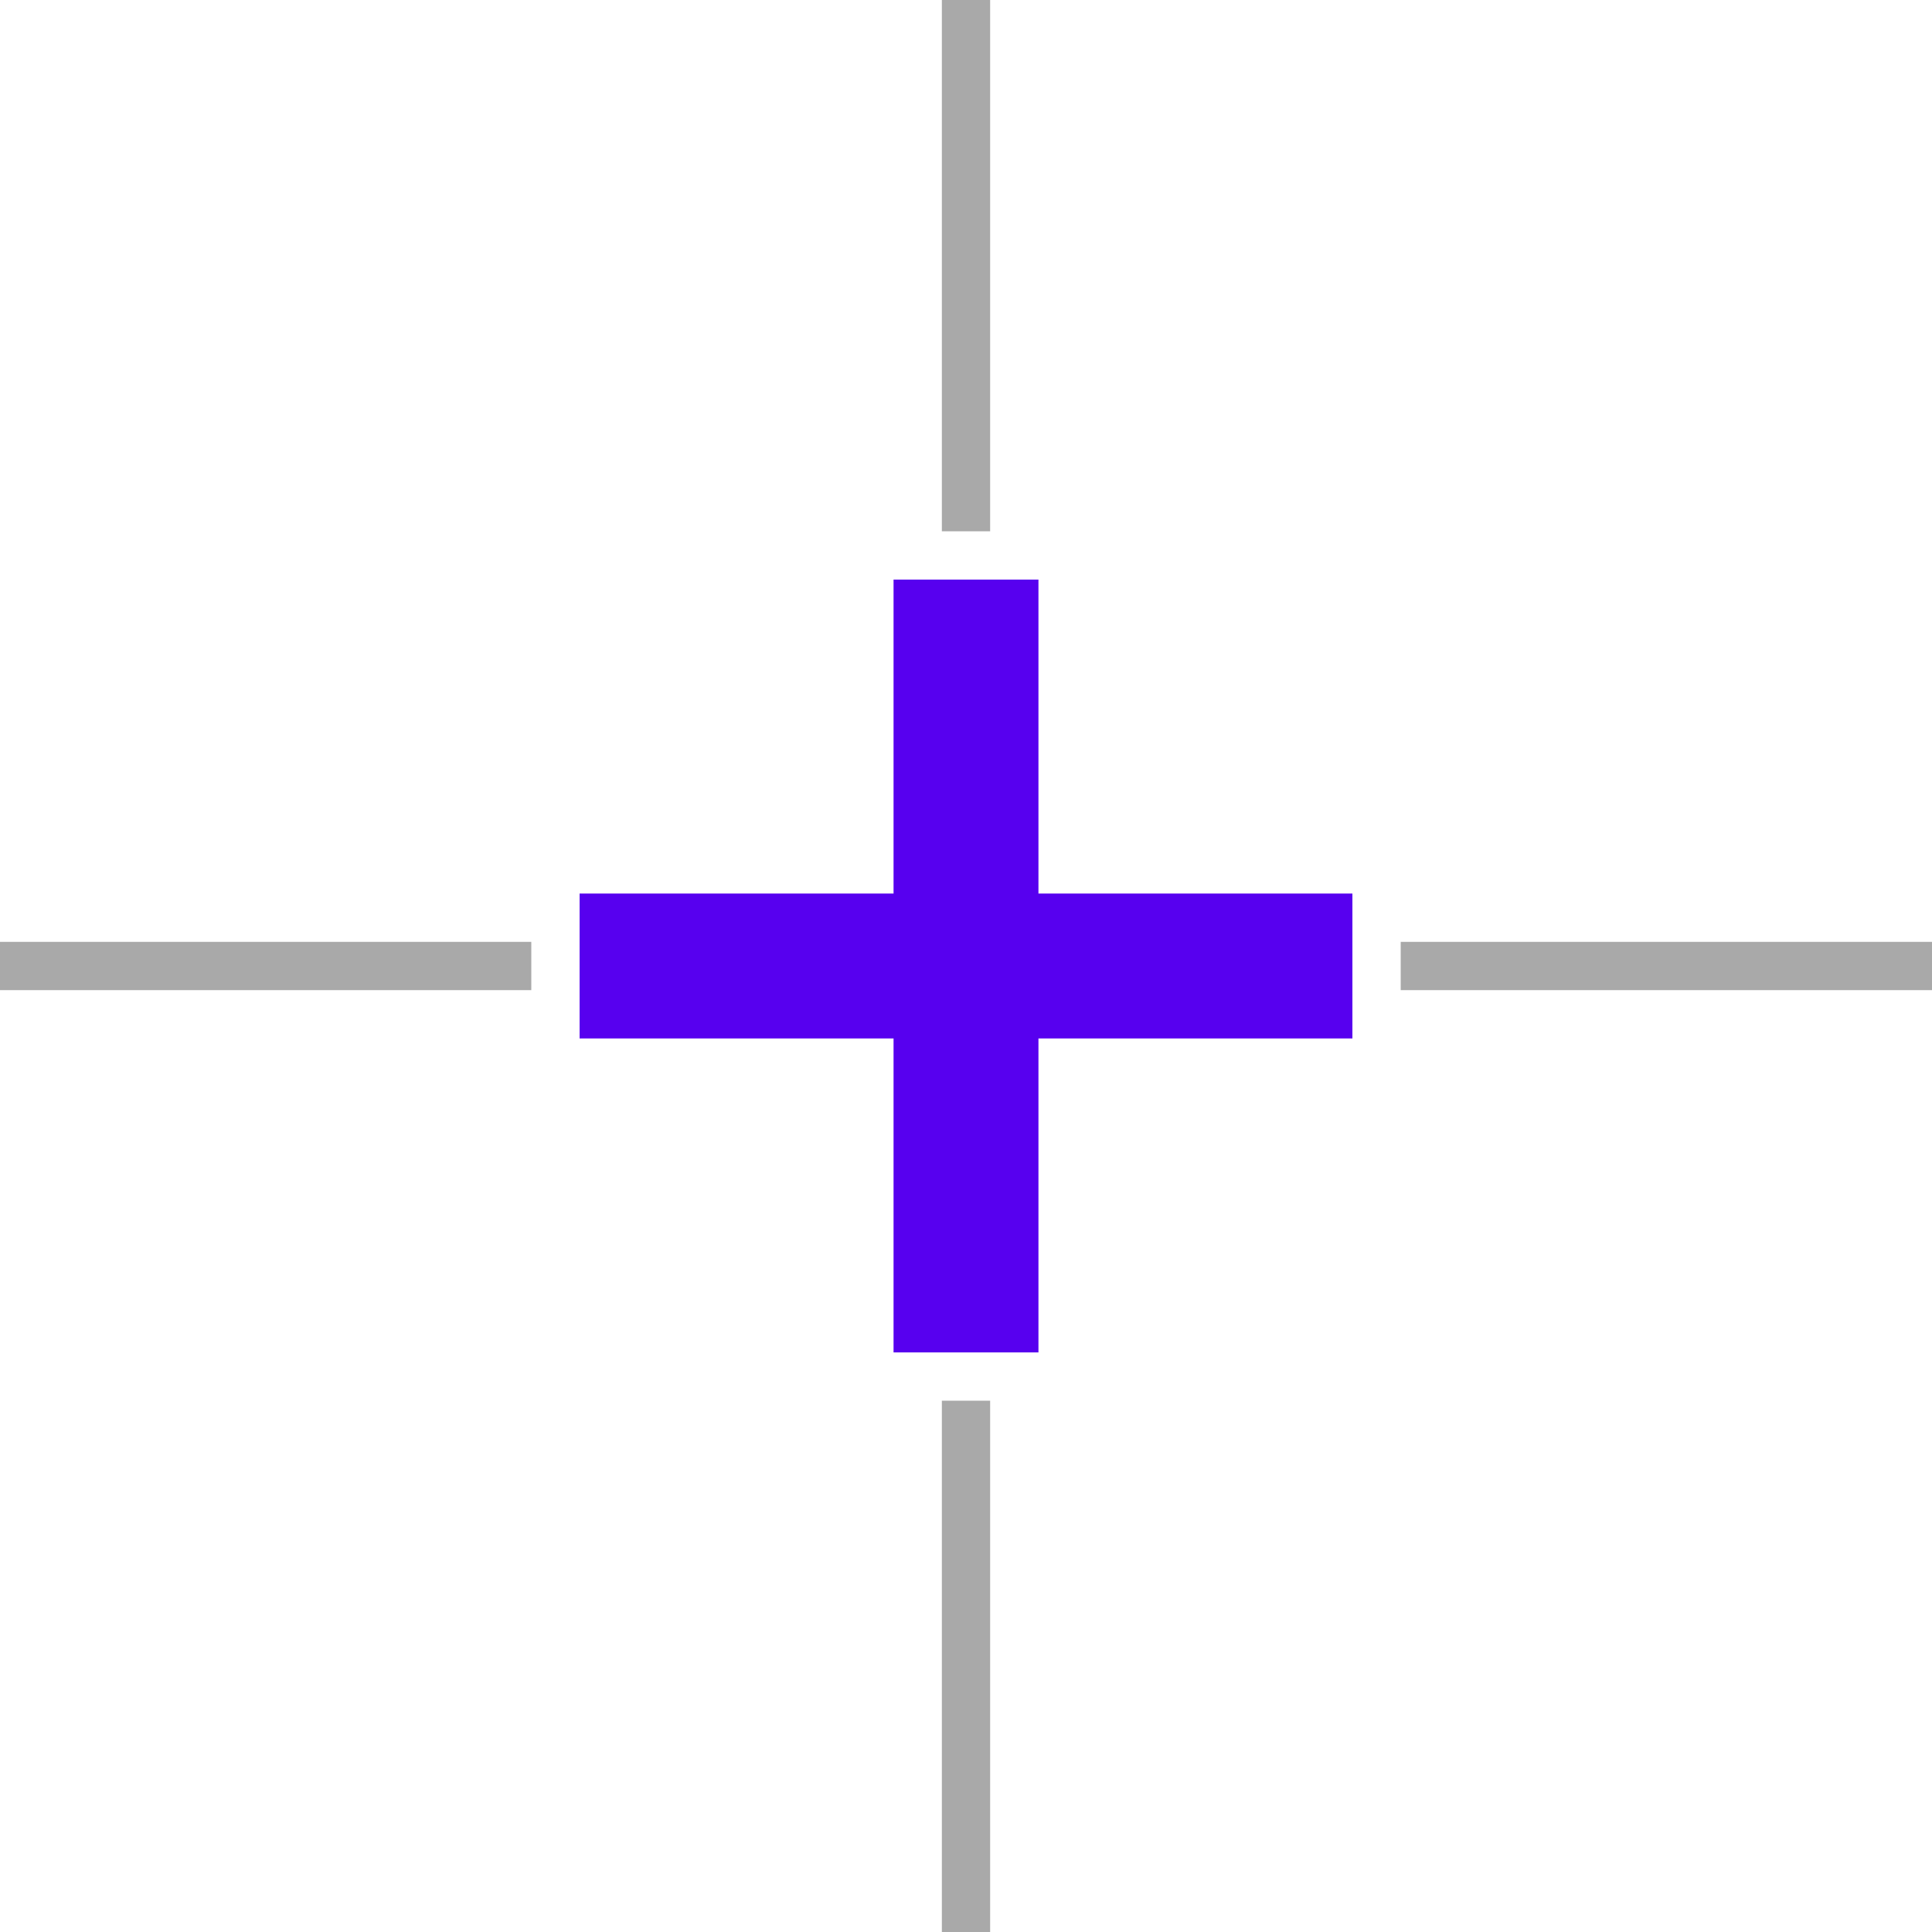
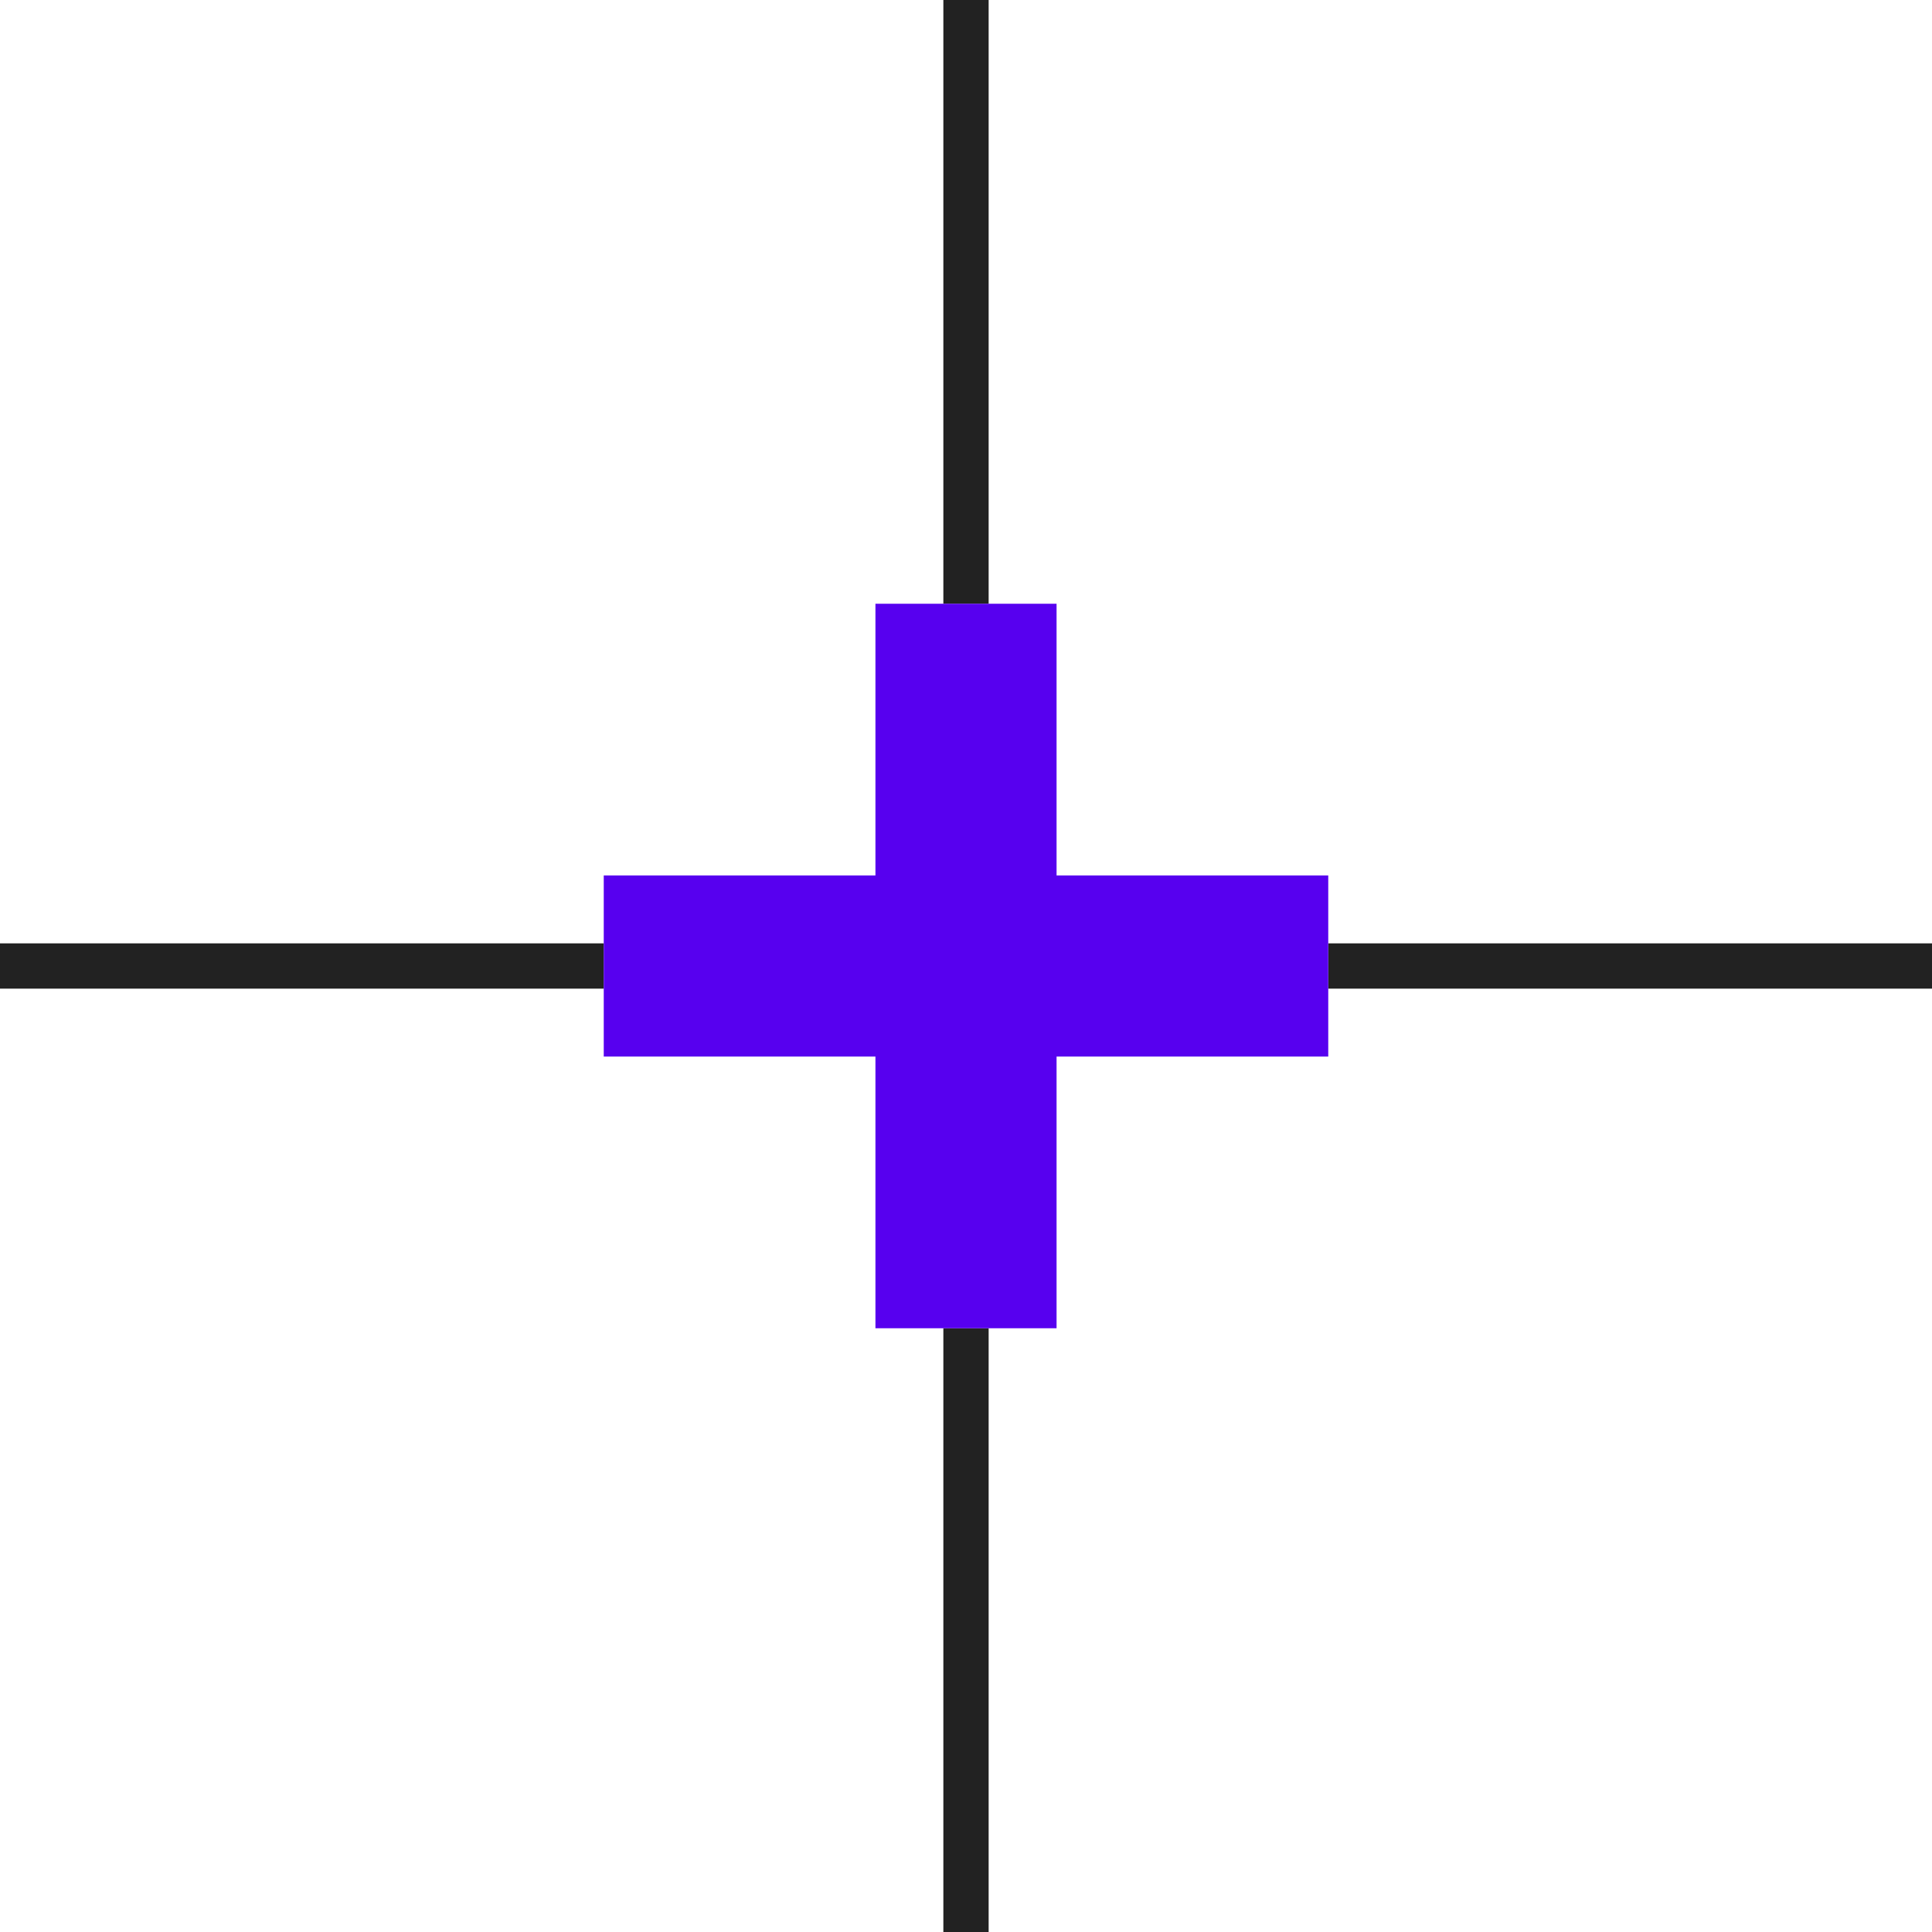
- <svg xmlns="http://www.w3.org/2000/svg" width="40" height="40" viewBox="0 0 40 40">
-   <line x1="20" y1="0" x2="20" y2="11" stroke="#0A0A0A" stroke-width="1" opacity="0.35" />
-   <line x1="20" y1="29" x2="20" y2="40" stroke="#0A0A0A" stroke-width="1" opacity="0.35" />
-   <line x1="0" y1="20" x2="11" y2="20" stroke="#0A0A0A" stroke-width="1" opacity="0.35" />
-   <line x1="29" y1="20" x2="40" y2="20" stroke="#0A0A0A" stroke-width="1" opacity="0.35" />
-   <line x1="20" y1="12" x2="20" y2="28" stroke="#5700EF" stroke-width="3" />
-   <line x1="12" y1="20" x2="28" y2="20" stroke="#5700EF" stroke-width="3" />
+ <svg xmlns="http://www.w3.org/2000/svg" width="32" height="32" viewBox="0 0 32 32">
+   <line x1="16" y1="0" x2="16" y2="10" stroke="#222" stroke-width="0.75" />
+   <line x1="16" y1="22" x2="16" y2="32" stroke="#222" stroke-width="0.75" />
+   <line x1="0" y1="16" x2="10" y2="16" stroke="#222" stroke-width="0.75" />
+   <line x1="22" y1="16" x2="32" y2="16" stroke="#222" stroke-width="0.75" />
+   <line x1="16" y1="10" x2="16" y2="22" stroke="#5700EF" stroke-width="3" />
+   <line x1="10" y1="16" x2="22" y2="16" stroke="#5700EF" stroke-width="3" />
</svg>
